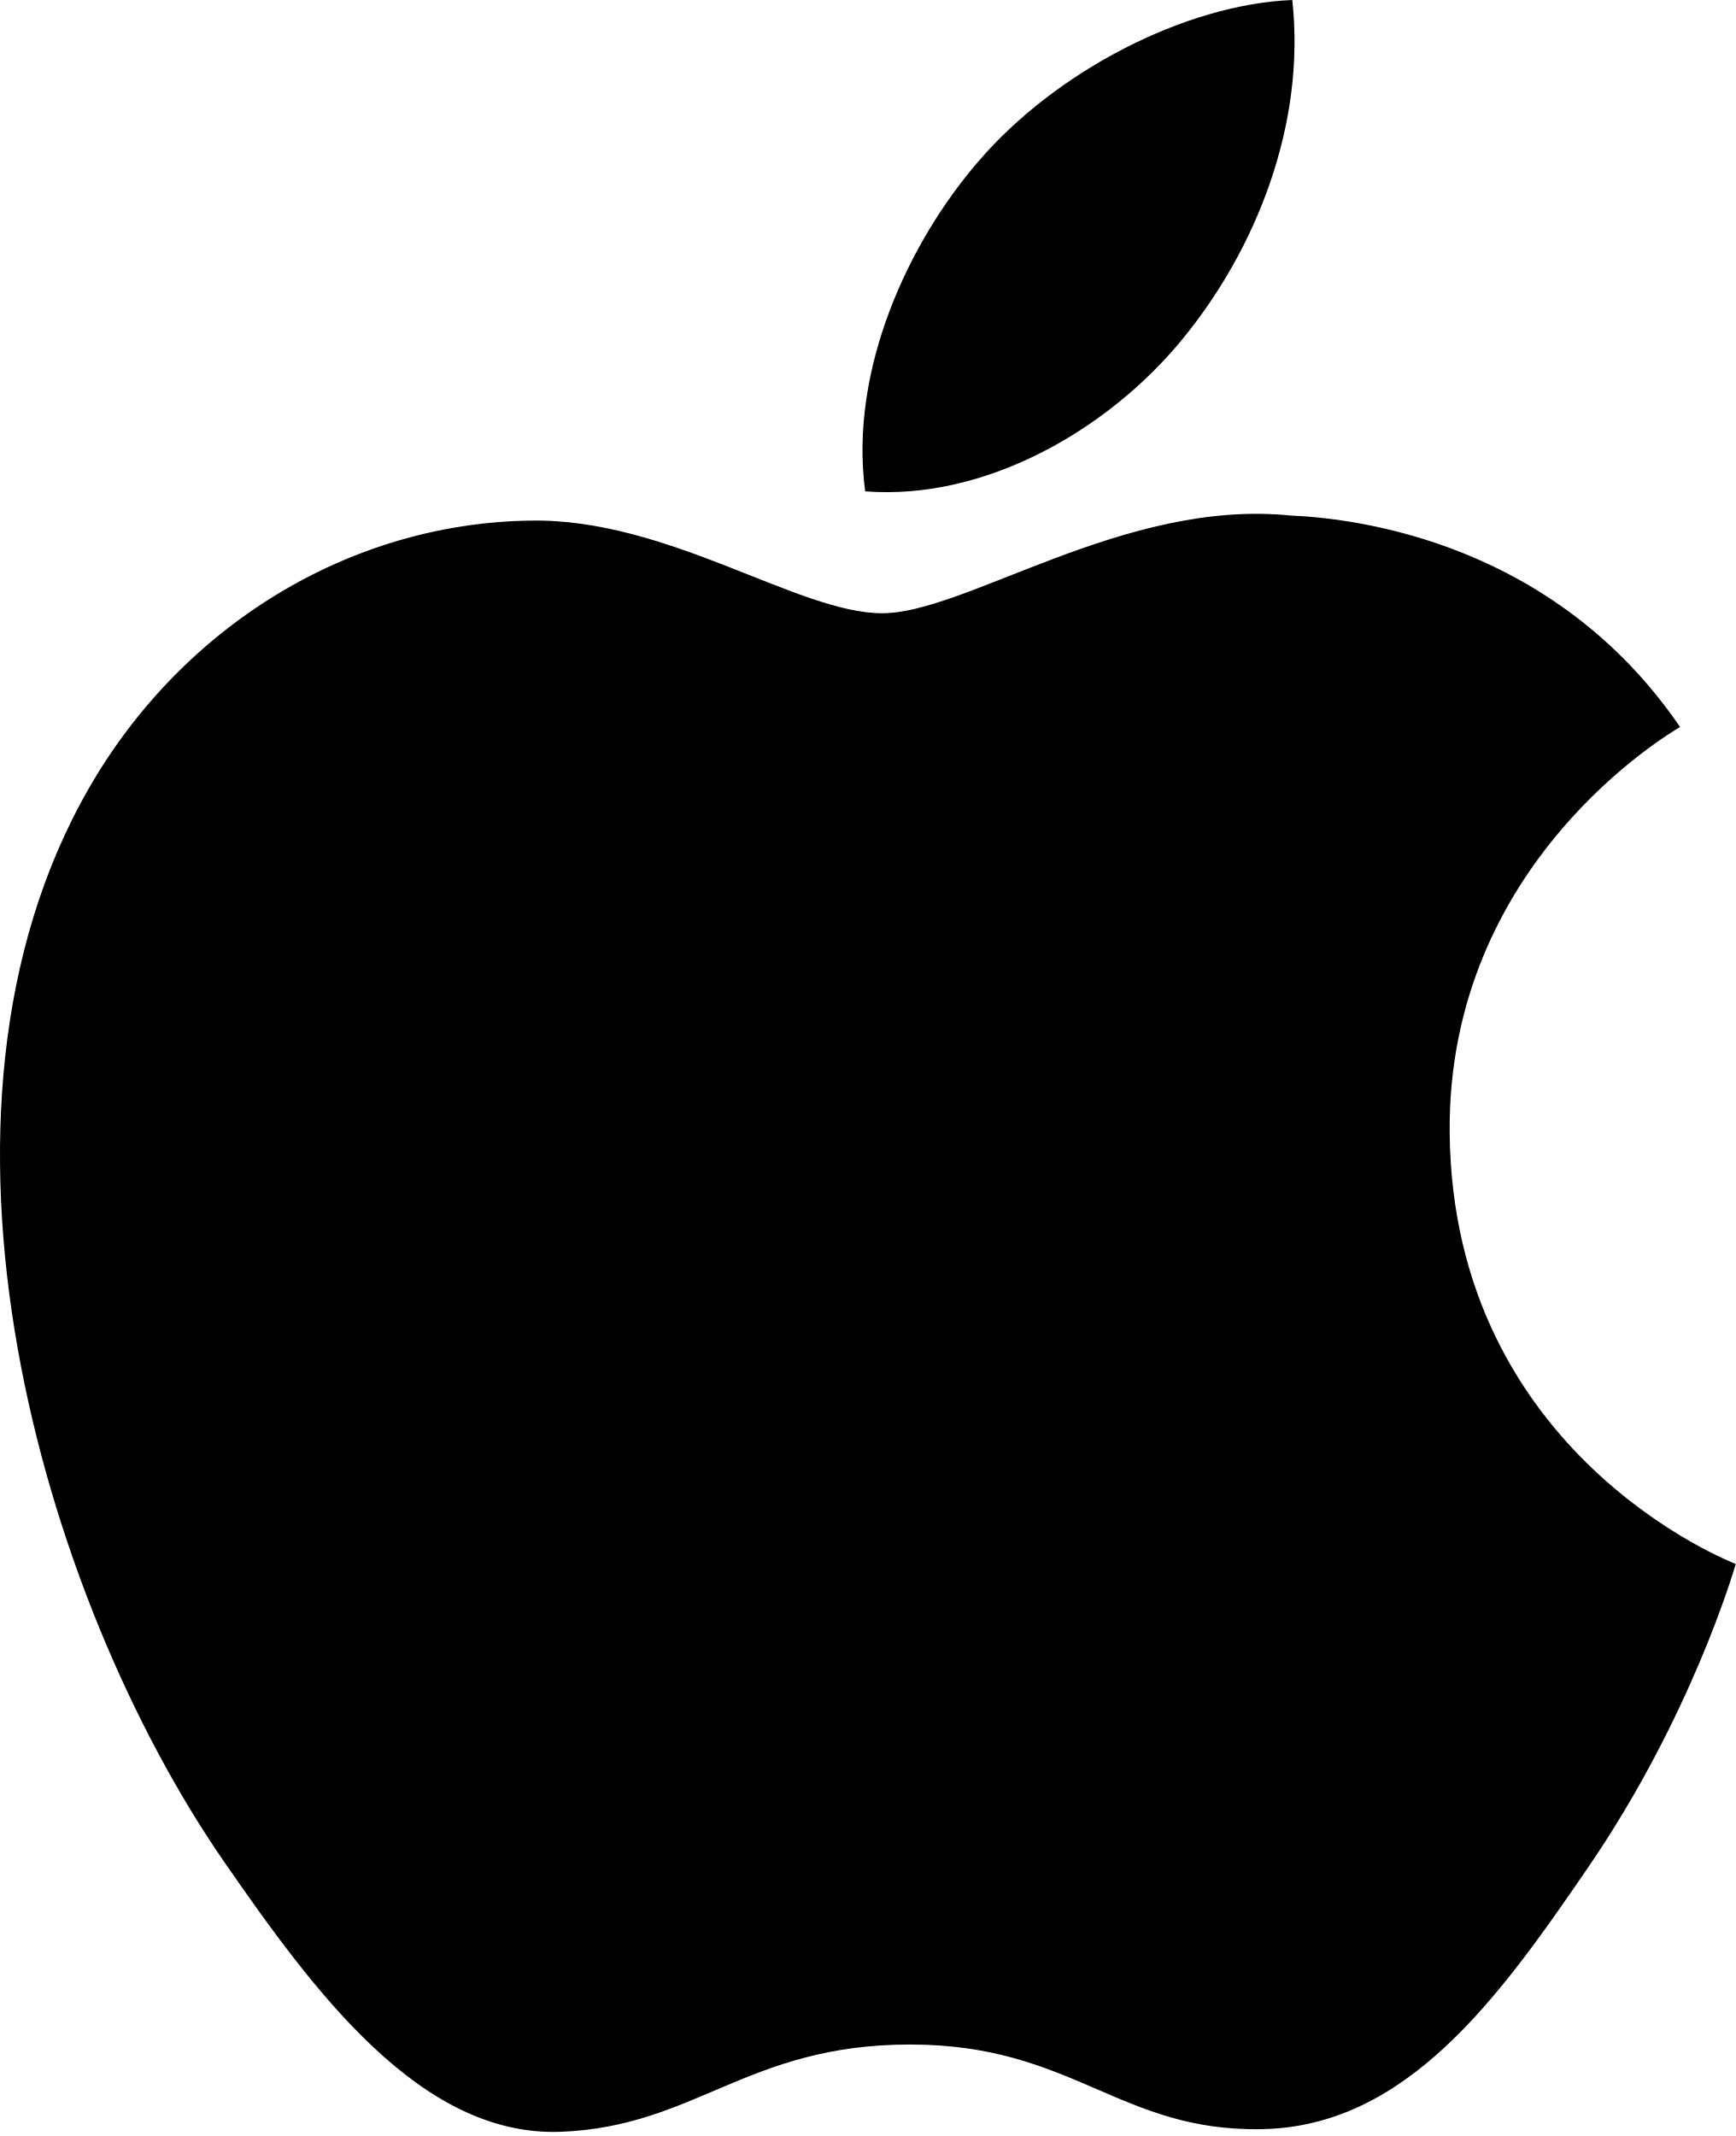
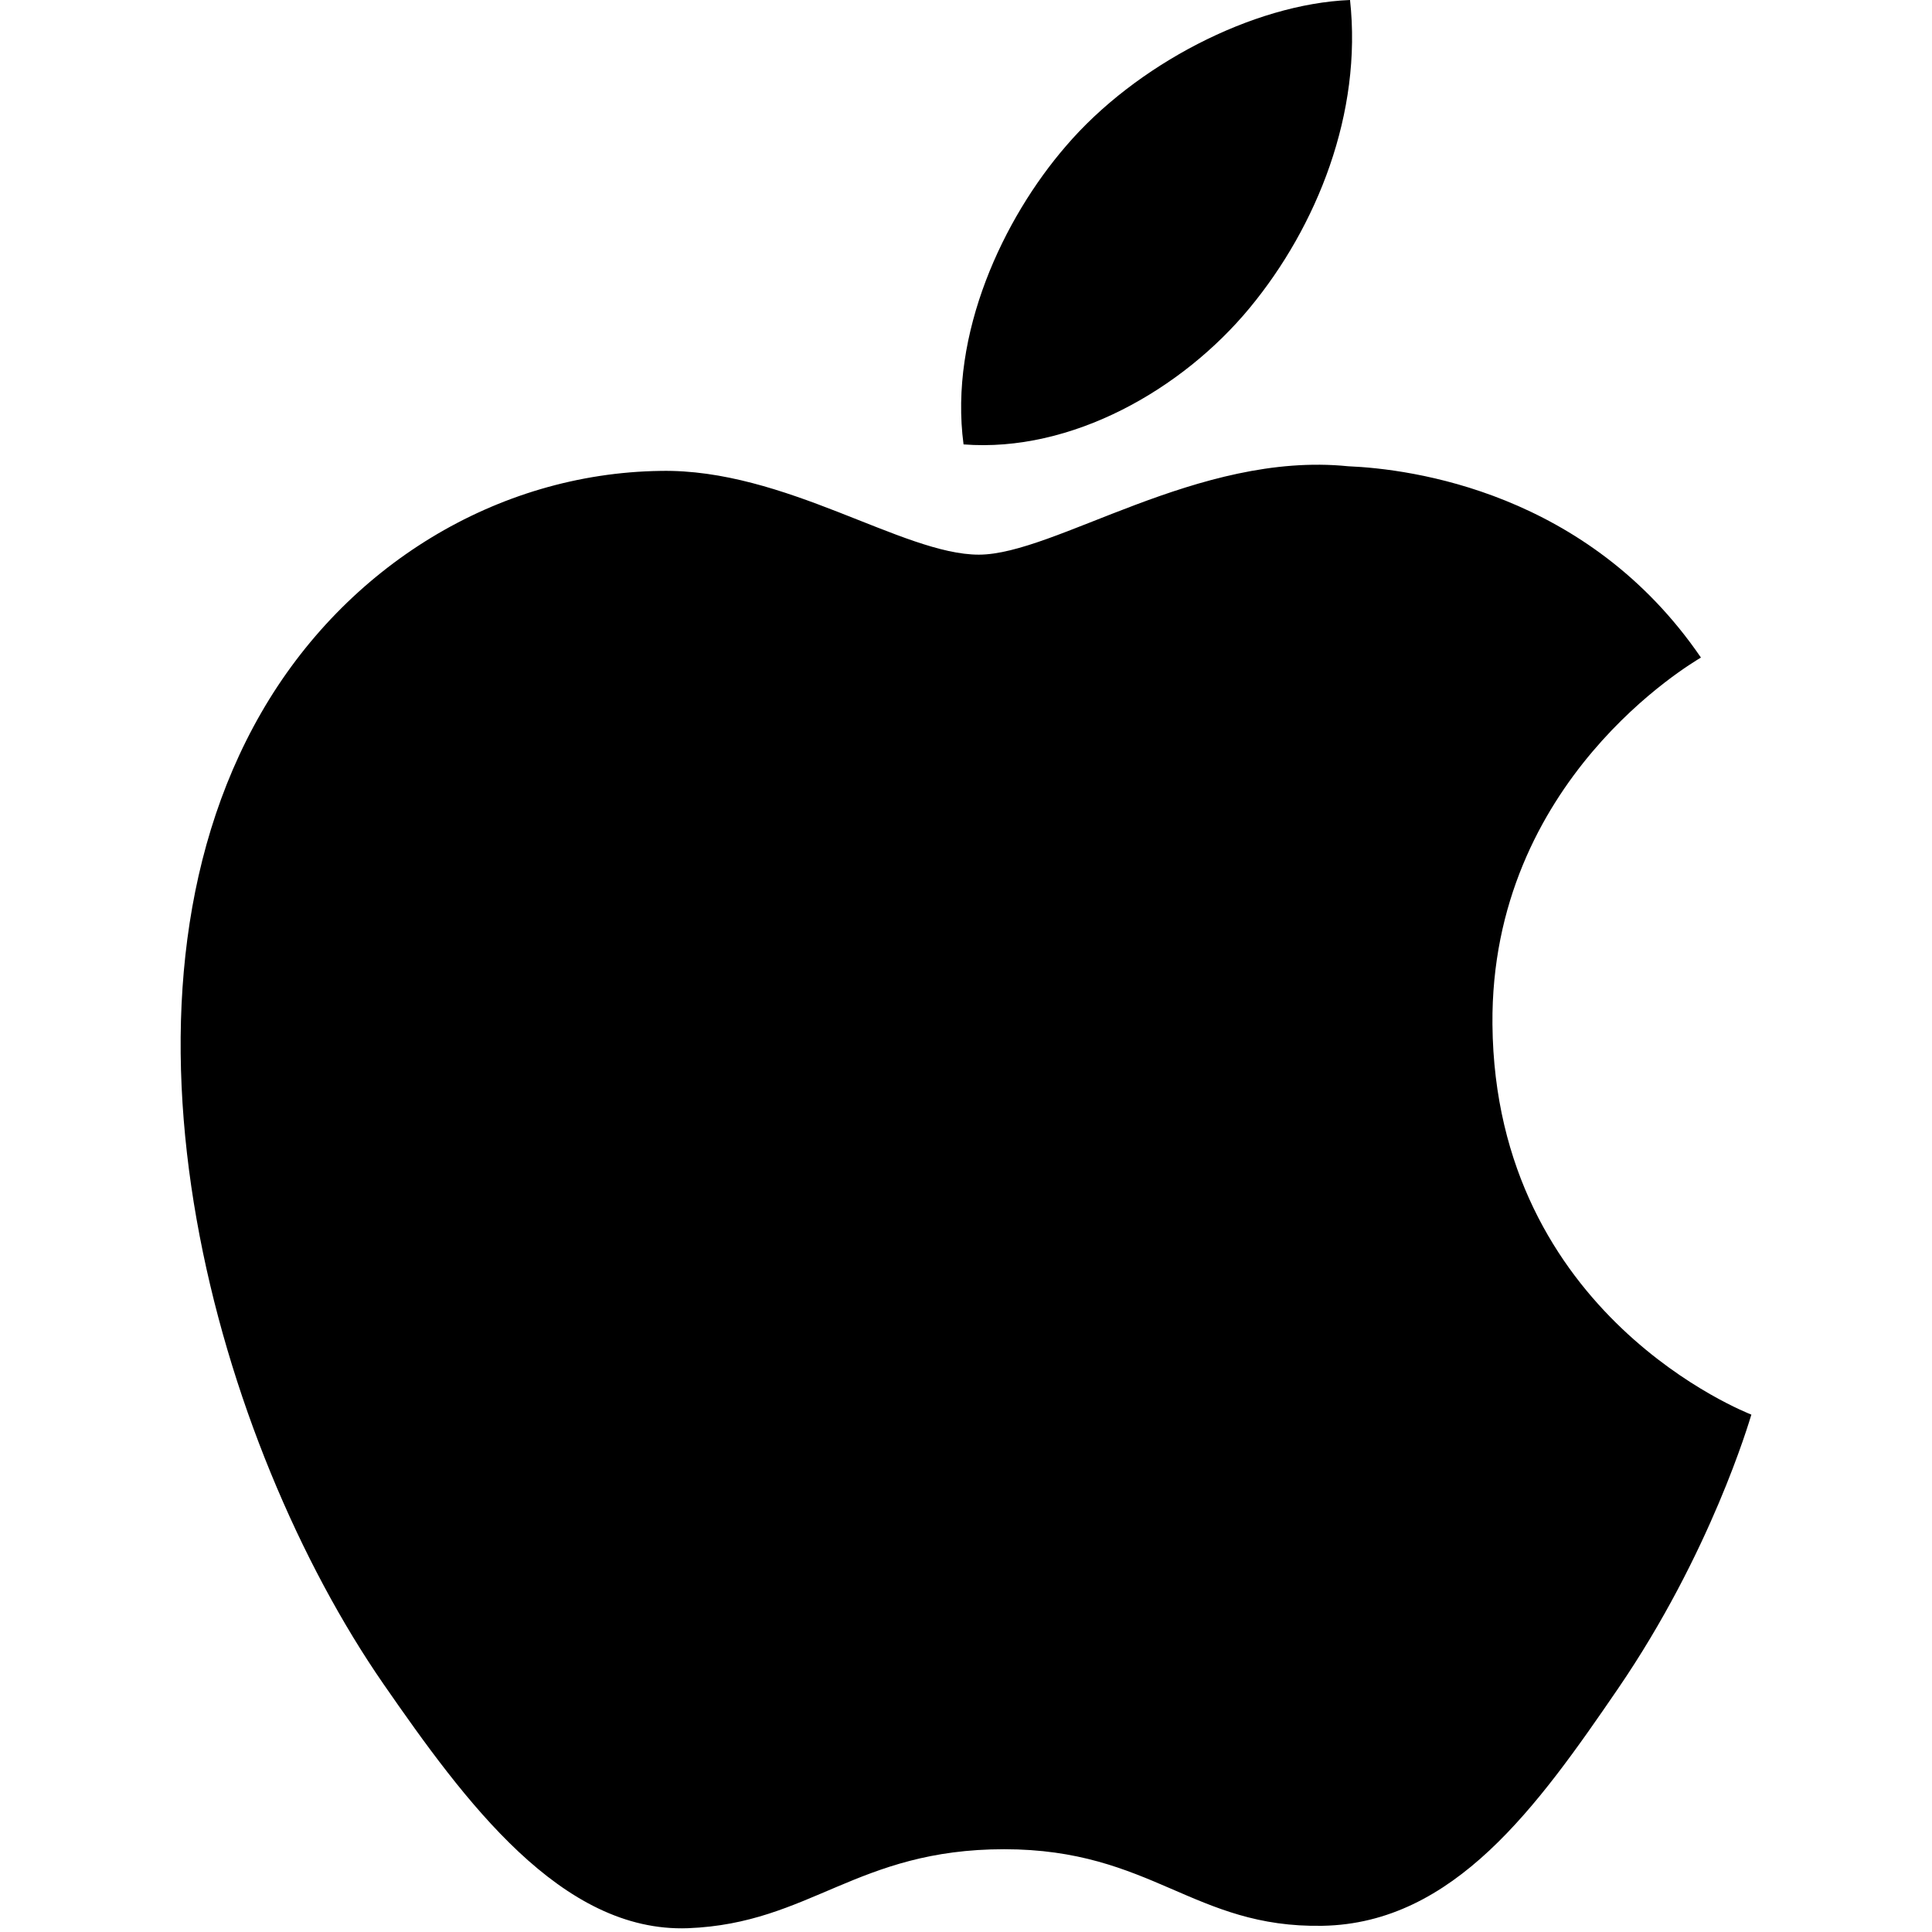
- <svg xmlns="http://www.w3.org/2000/svg" width="256px" height="315px" viewBox="0 0 256 315" version="1.1" preserveAspectRatio="xMidYMid">
-   <g>
-     <path d="M213.803,167.031 C214.245,214.61 255.542,230.443 256,230.645 C255.651,231.761 249.401,253.208 234.243,275.361 C221.139,294.514 207.538,313.596 186.114,313.992 C165.062,314.379 158.293,301.508 134.225,301.508 C110.164,301.508 102.643,313.596 82.715,314.379 C62.035,315.162 46.287,293.669 33.074,274.586 C6.075,235.553 -14.558,164.286 13.147,116.18 C26.91,92.291 51.506,77.163 78.203,76.775 C98.51,76.388 117.678,90.437 130.092,90.437 C142.498,90.437 165.791,73.542 190.278,76.023 C200.529,76.45 229.304,80.164 247.781,107.209 C246.292,108.132 213.446,127.253 213.803,167.031 M174.239,50.199 C185.218,36.909 192.608,18.408 190.592,0 C174.766,0.636 155.63,10.546 144.278,23.828 C134.105,35.591 125.196,54.417 127.6,72.461 C145.239,73.826 163.259,63.497 174.239,50.199" fill="#000000" />
+ <svg xmlns="http://www.w3.org/2000/svg" width="100px" height="100px" viewBox="0 0 100 123" version="1.1">
+   <g id="surface1">
+     <path style=" stroke:none;fill-rule:nonzero;fill:rgb(0%,0%,0%);fill-opacity:1;" d="M 83.516 65.223 C 83.691 83.801 99.82 89.98 100 90.062 C 99.863 90.496 97.422 98.871 91.5 107.523 C 86.383 115 81.07 122.453 72.699 122.605 C 64.477 122.758 61.832 117.73 52.43 117.73 C 43.031 117.73 40.094 122.453 32.312 122.758 C 24.234 123.062 18.082 114.672 12.918 107.219 C 2.375 91.977 -5.688 64.148 5.137 45.367 C 10.512 36.039 20.121 30.129 30.547 29.98 C 38.48 29.828 45.969 35.312 50.816 35.312 C 55.664 35.312 64.762 28.715 74.328 29.684 C 78.332 29.852 89.57 31.301 96.789 41.863 C 96.207 42.223 83.379 49.688 83.516 65.223 M 68.062 19.602 C 72.352 14.41 75.238 7.188 74.449 0 C 68.27 0.25 60.793 4.117 56.359 9.305 C 52.387 13.898 48.906 21.25 49.844 28.293 C 56.734 28.828 63.773 24.793 68.062 19.602 " />
  </g>
</svg>
